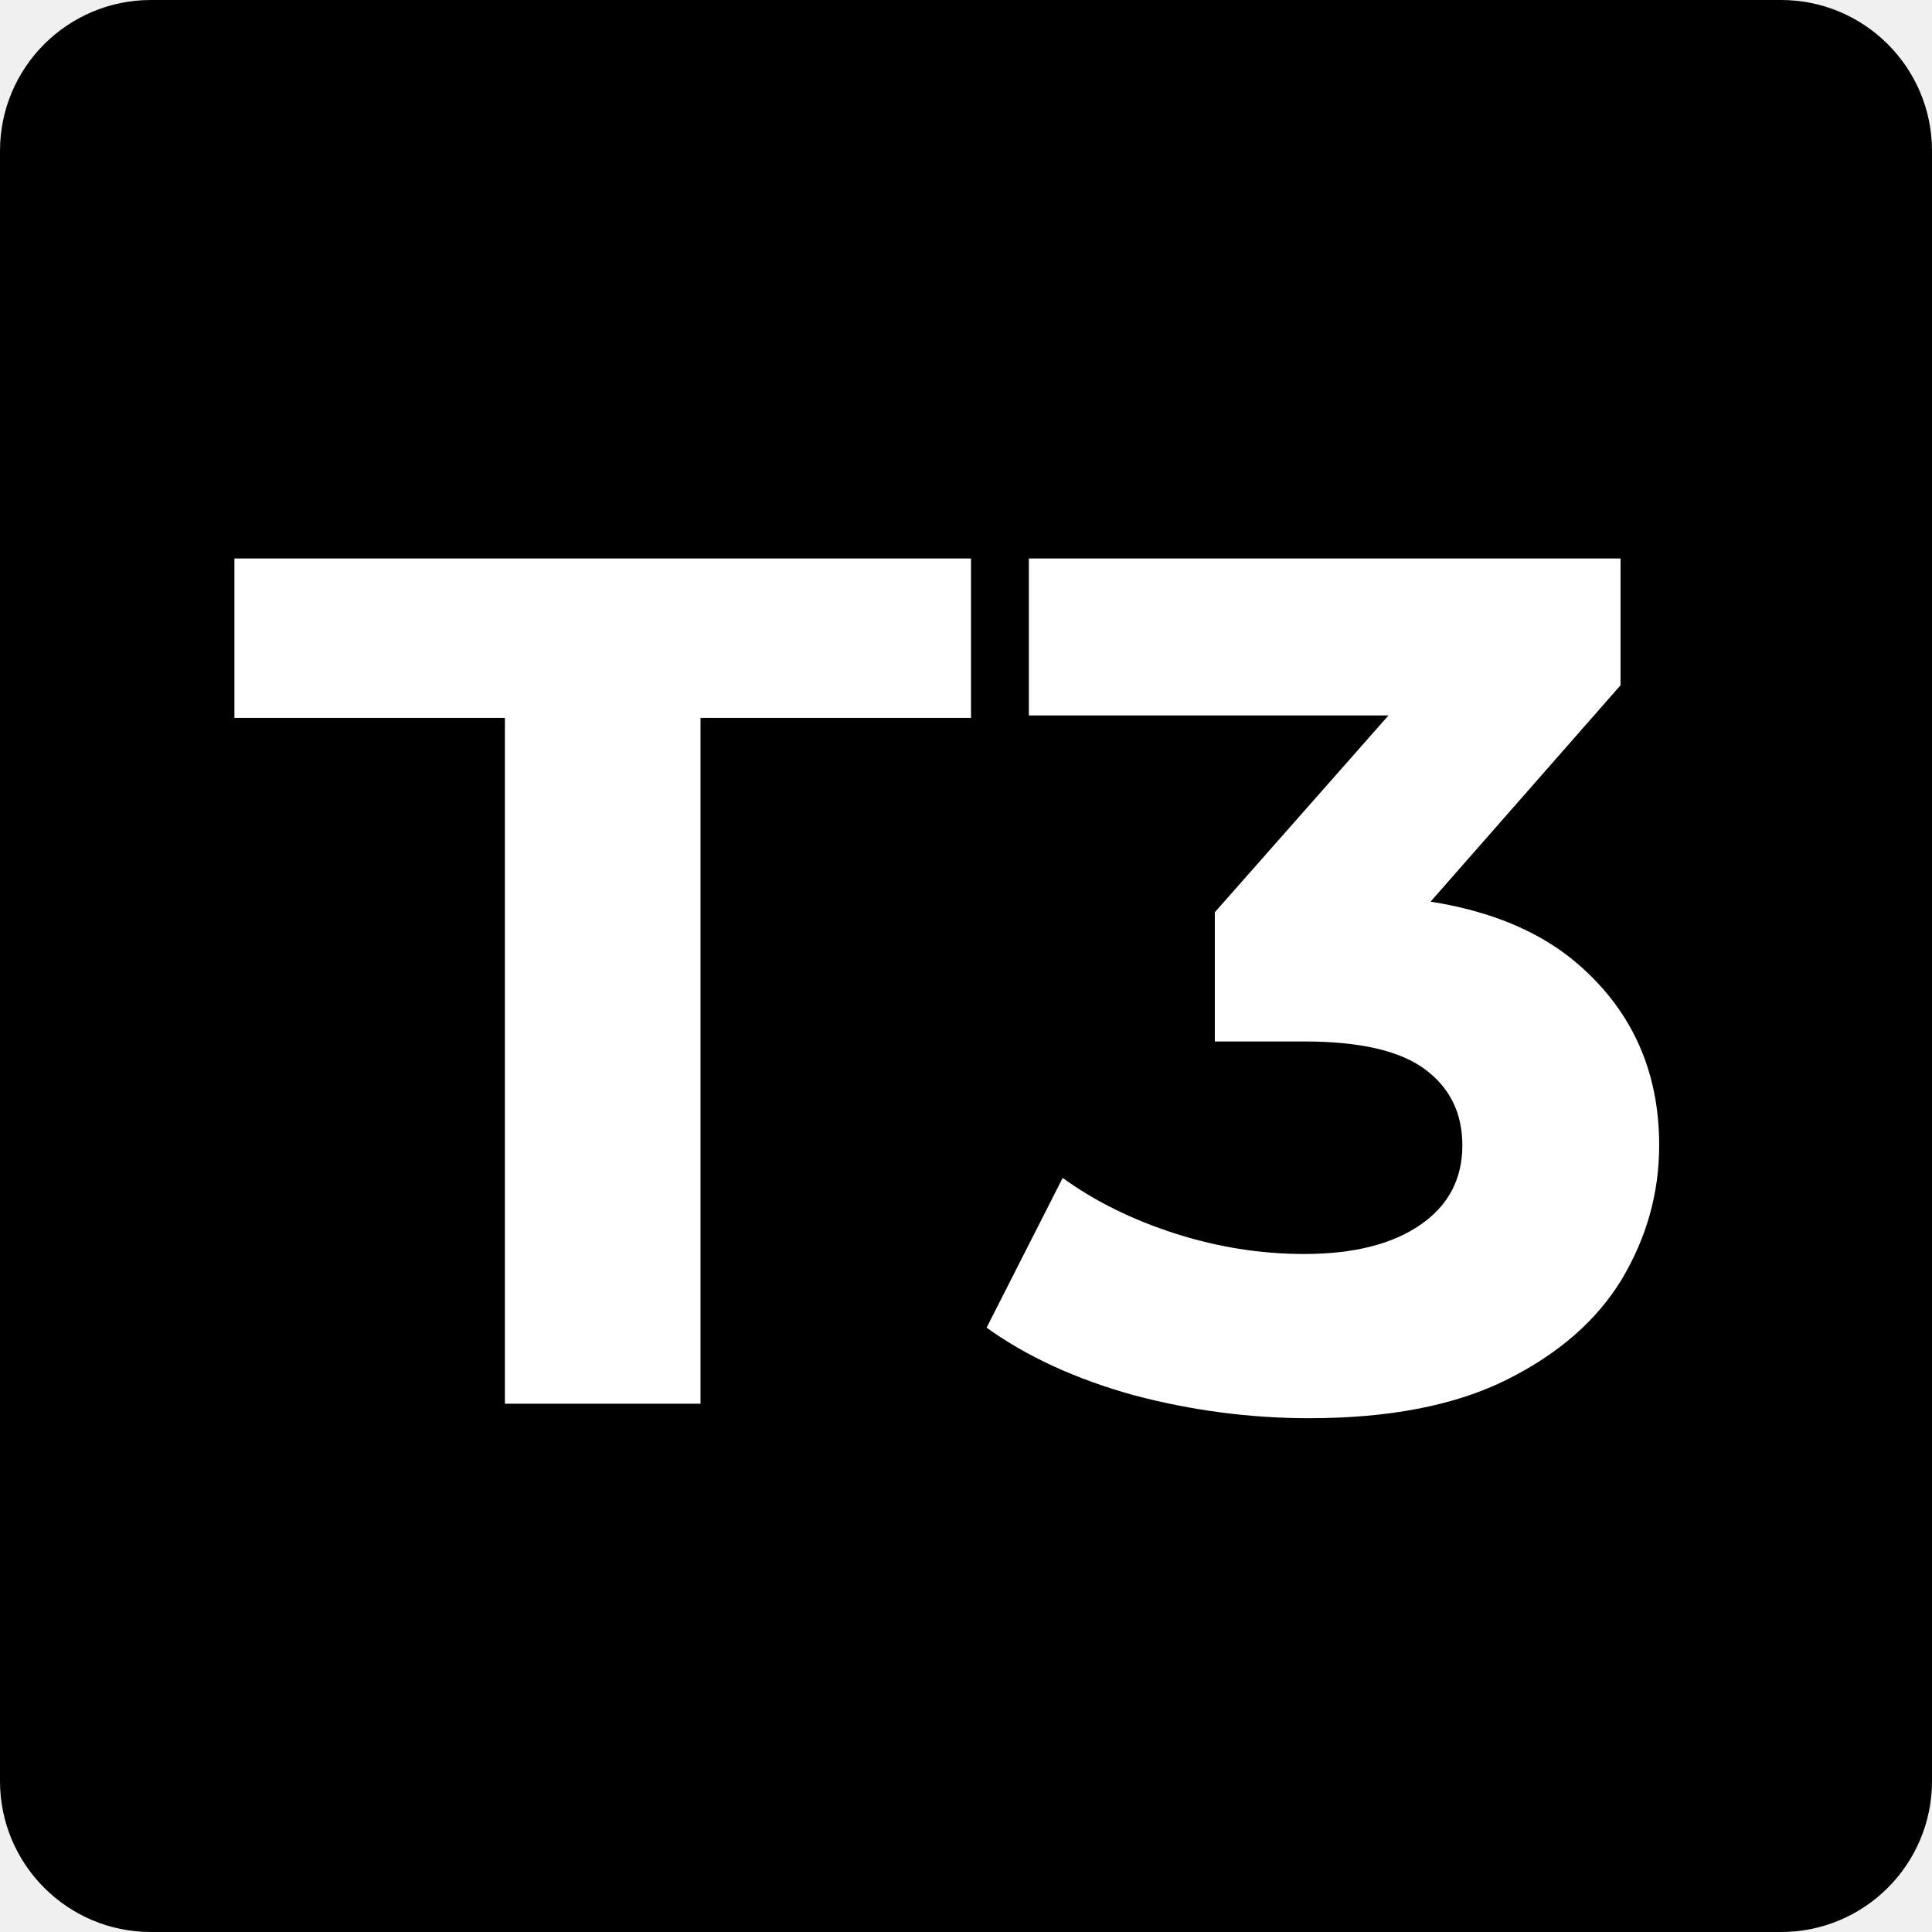
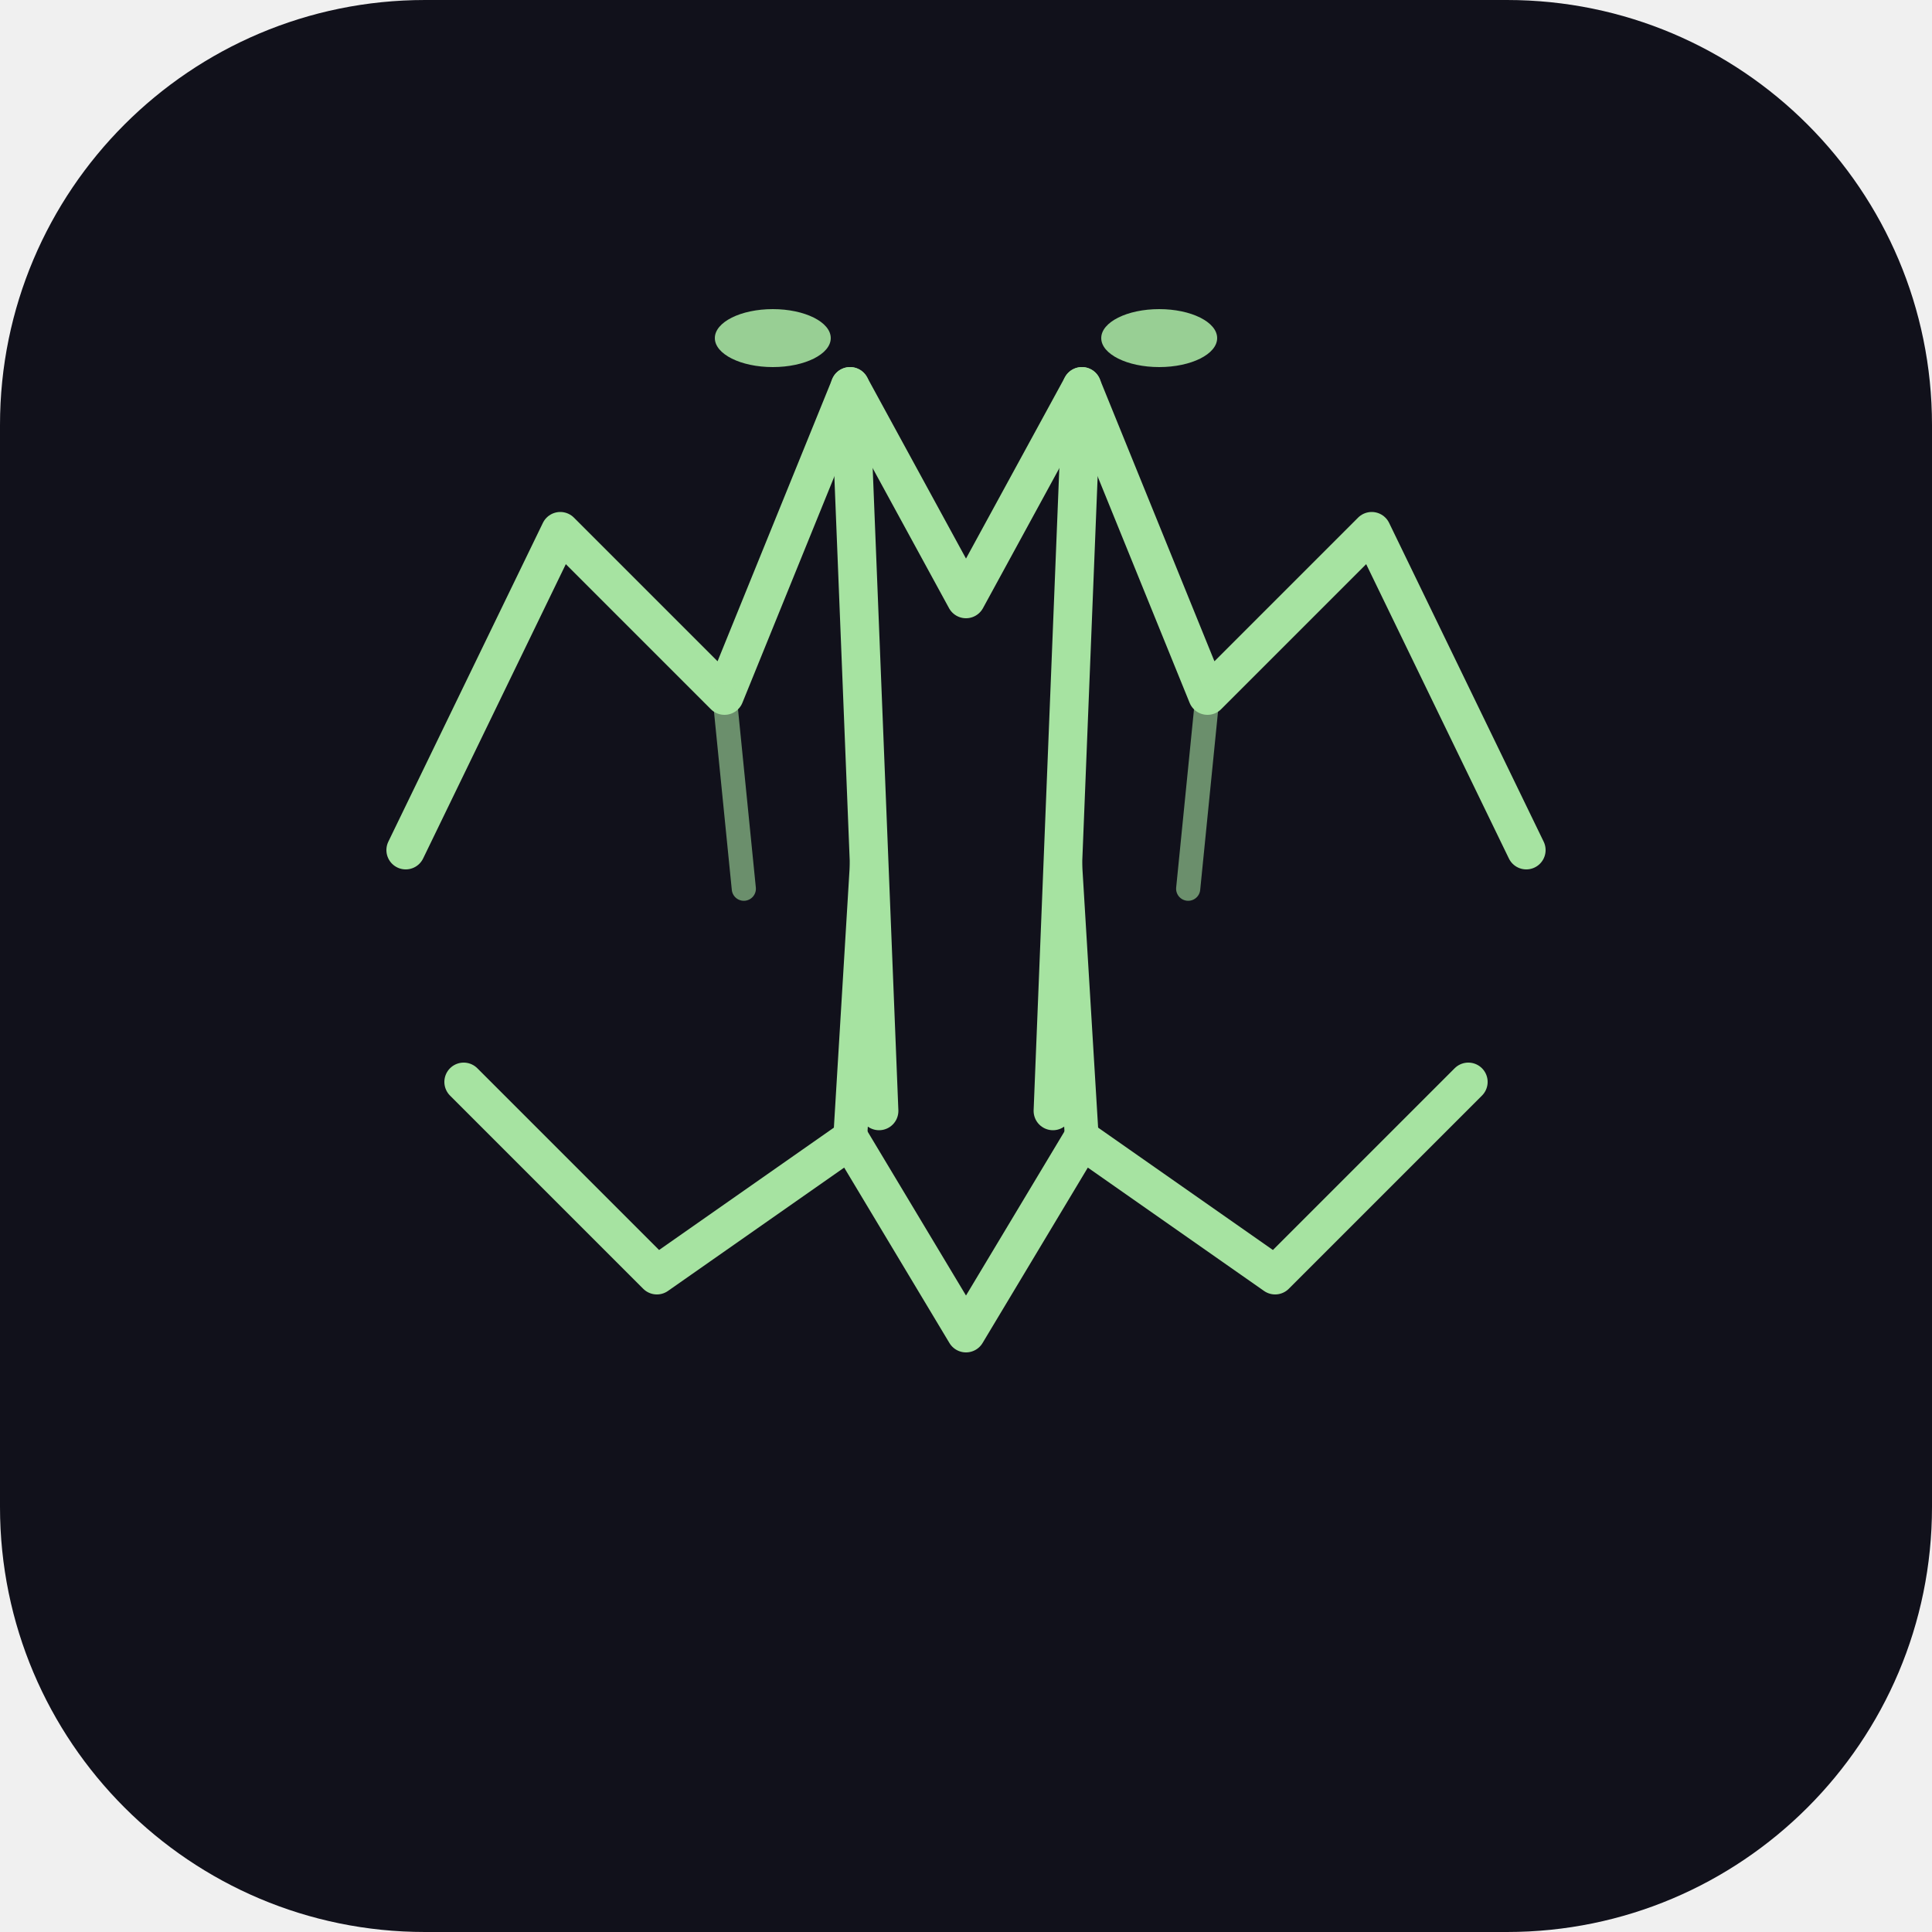
- <svg xmlns="http://www.w3.org/2000/svg" width="128" height="128" viewBox="0 0 128 128" fill="none">
-   <path d="M0 10C0 4.477 4.477 0 10 0H118C123.523 0 128 4.477 128 10V118C128 123.523 123.523 128 118 128H10C4.477 128 0 123.523 0 118V10Z" fill="black" />
-   <path d="M33.451 93V47.56H15.531V37H64.331V47.56H46.411V93H33.451ZM86.725 93.96C82.832 93.96 78.965 93.453 75.125 92.44C71.285 91.373 68.032 89.88 65.365 87.96L70.405 78.04C72.539 79.587 75.019 80.813 77.845 81.72C80.672 82.627 83.525 83.08 86.405 83.08C89.659 83.08 92.219 82.44 94.085 81.16C95.952 79.88 96.885 78.12 96.885 75.88C96.885 73.747 96.059 72.067 94.405 70.84C92.752 69.613 90.085 69 86.405 69H80.485V60.44L96.085 42.76L97.525 47.4H68.165V37H107.365V45.4L91.845 63.08L85.285 59.32H89.045C95.925 59.32 101.125 60.867 104.645 63.96C108.165 67.053 109.925 71.027 109.925 75.88C109.925 79.027 109.099 81.987 107.445 84.76C105.792 87.48 103.259 89.693 99.845 91.4C96.432 93.107 92.059 93.96 86.725 93.96Z" fill="white" />
+ <svg xmlns="http://www.w3.org/2000/svg" viewBox="0 0 200 200" width="200" height="200">
+   <rect width="200" height="200" rx="44" fill="#11111b" />
+   <ellipse cx="80" cy="35" rx="6" ry="3" fill="#a6e3a1" opacity="0.9" />
+   <ellipse cx="120" cy="35" rx="6" ry="3" fill="#a6e3a1" opacity="0.9" />
+   <path d="M42,88 L58,55 L75,72 L88,40 L100,62 L112,40 L125,72 L142,55 L158,88" fill="none" stroke="#a6e3a1" stroke-width="4" stroke-linejoin="round" stroke-linecap="round" />
+   <line x1="88" y1="40" x2="91" y2="115" stroke="#a6e3a1" stroke-width="4" stroke-linecap="round" />
+   <line x1="112" y1="40" x2="109" y2="115" stroke="#a6e3a1" stroke-width="4" stroke-linecap="round" />
+   <line x1="75" y1="72" x2="77" y2="92" stroke="#a6e3a1" stroke-width="2.5" stroke-linecap="round" opacity="0.6" />
+   <line x1="125" y1="72" x2="123" y2="92" stroke="#a6e3a1" stroke-width="2.5" stroke-linecap="round" opacity="0.6" />
+   <path d="M48,112 L68,132 L88,118 L100,138 L112,118 L132,132 L152,112" fill="none" stroke="#a6e3a1" stroke-width="4" stroke-linejoin="round" stroke-linecap="round" />
+   <line x1="88" y1="118" x2="90" y2="85" stroke="#a6e3a1" stroke-width="3.5" stroke-linecap="round" />
+   <line x1="112" y1="118" x2="110" y2="85" stroke="#a6e3a1" stroke-width="3.5" stroke-linecap="round" />
</svg>
